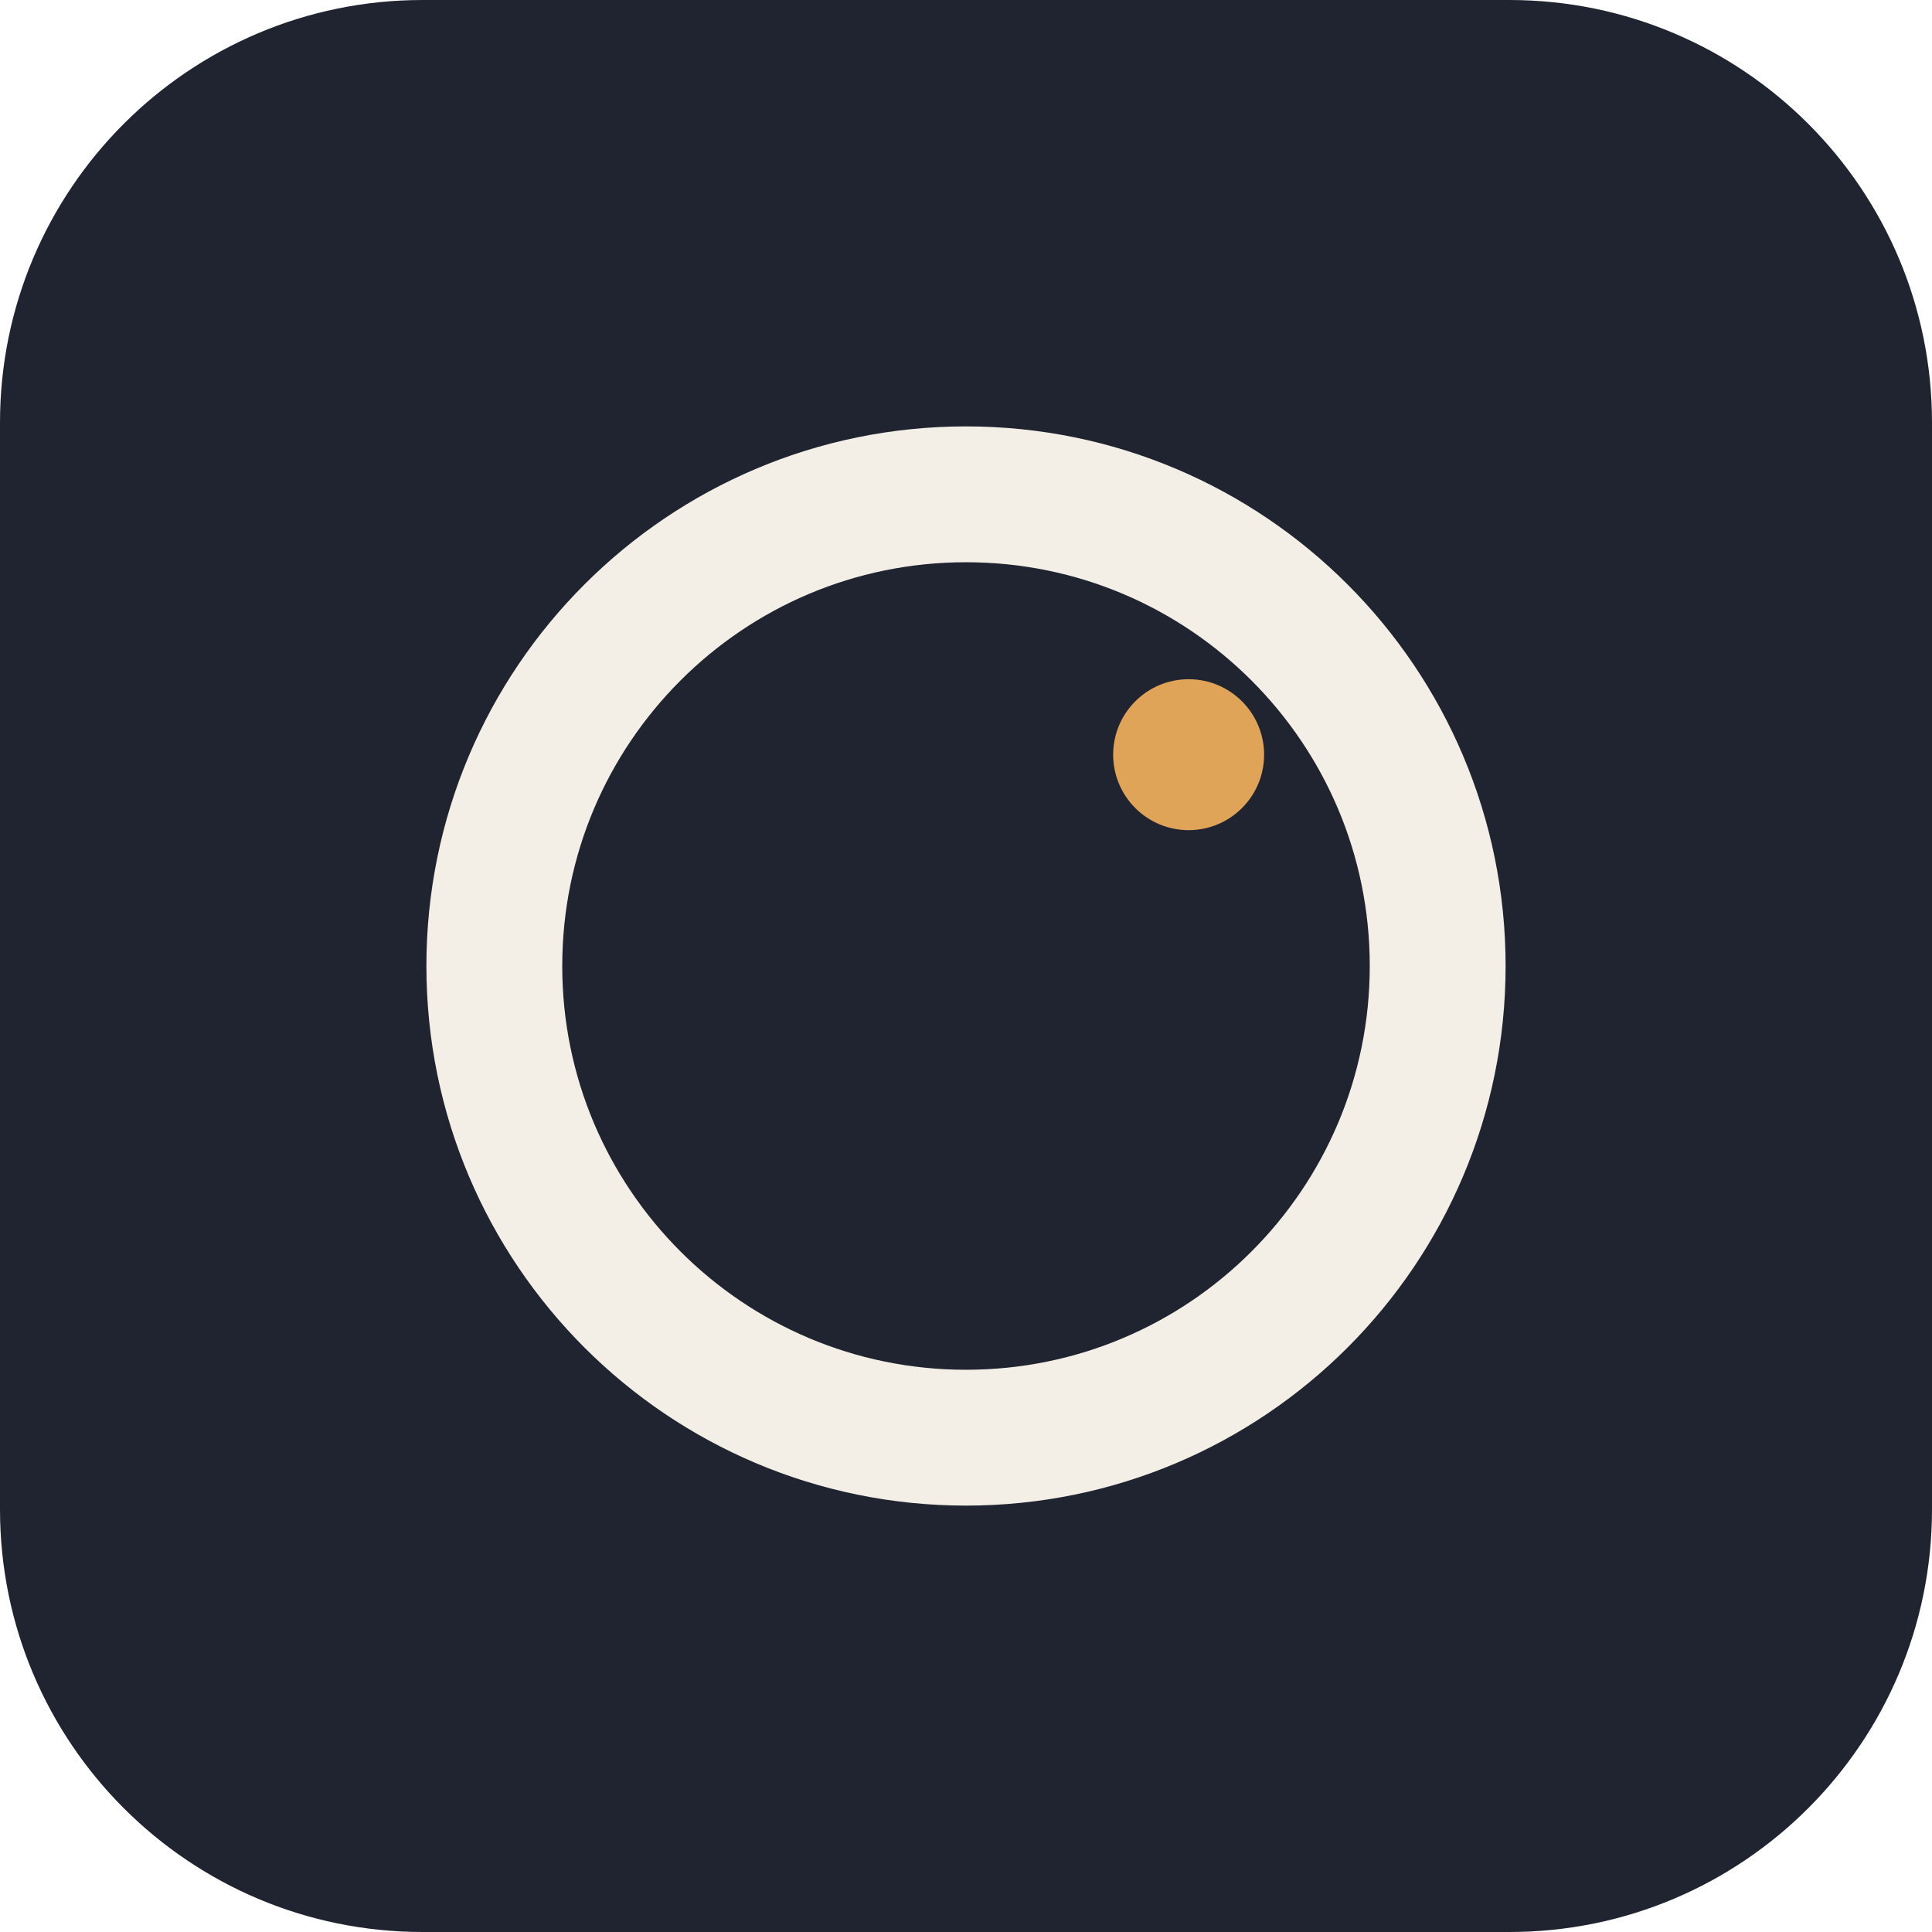
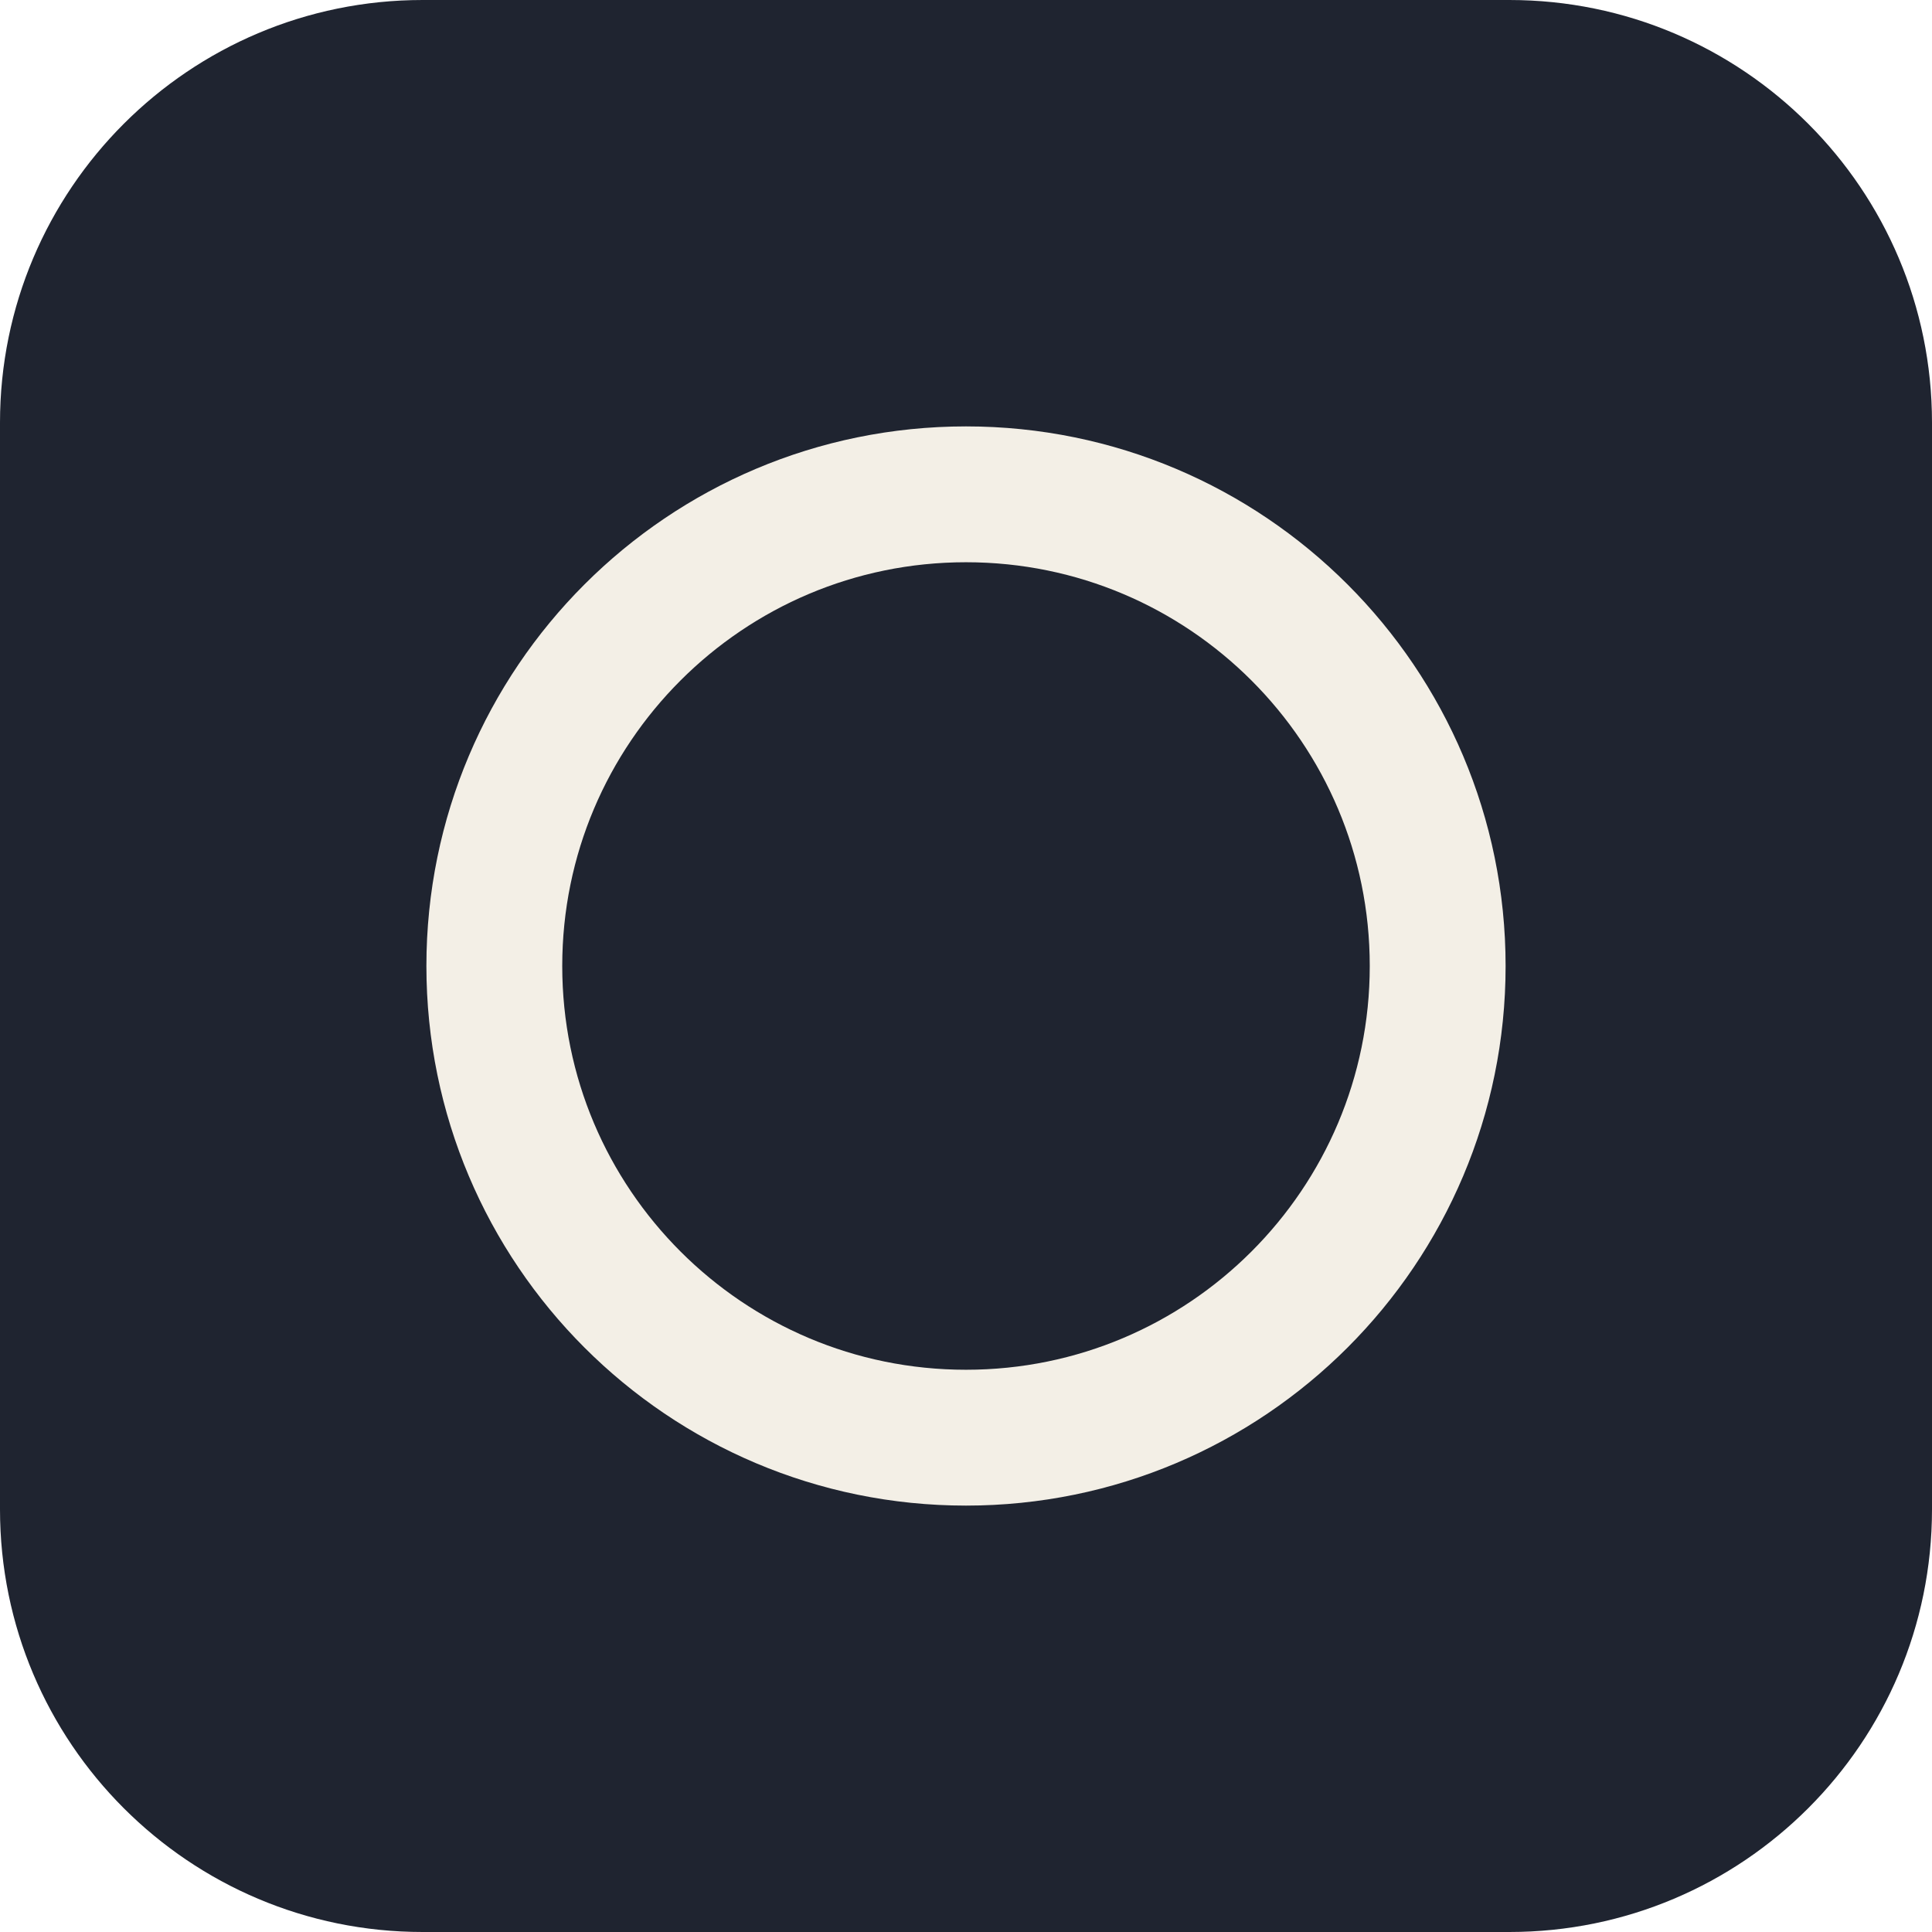
<svg xmlns="http://www.w3.org/2000/svg" viewBox="0 0 1024 1024">
  <rect width="1024" height="1024" rx="224" fill="#1f2430" />
  <circle cx="512" cy="512" r="250" fill="none" stroke="#f3efe6" stroke-width="72" />
-   <circle cx="630" cy="400" r="40" fill="#e0a458" />
</svg>
